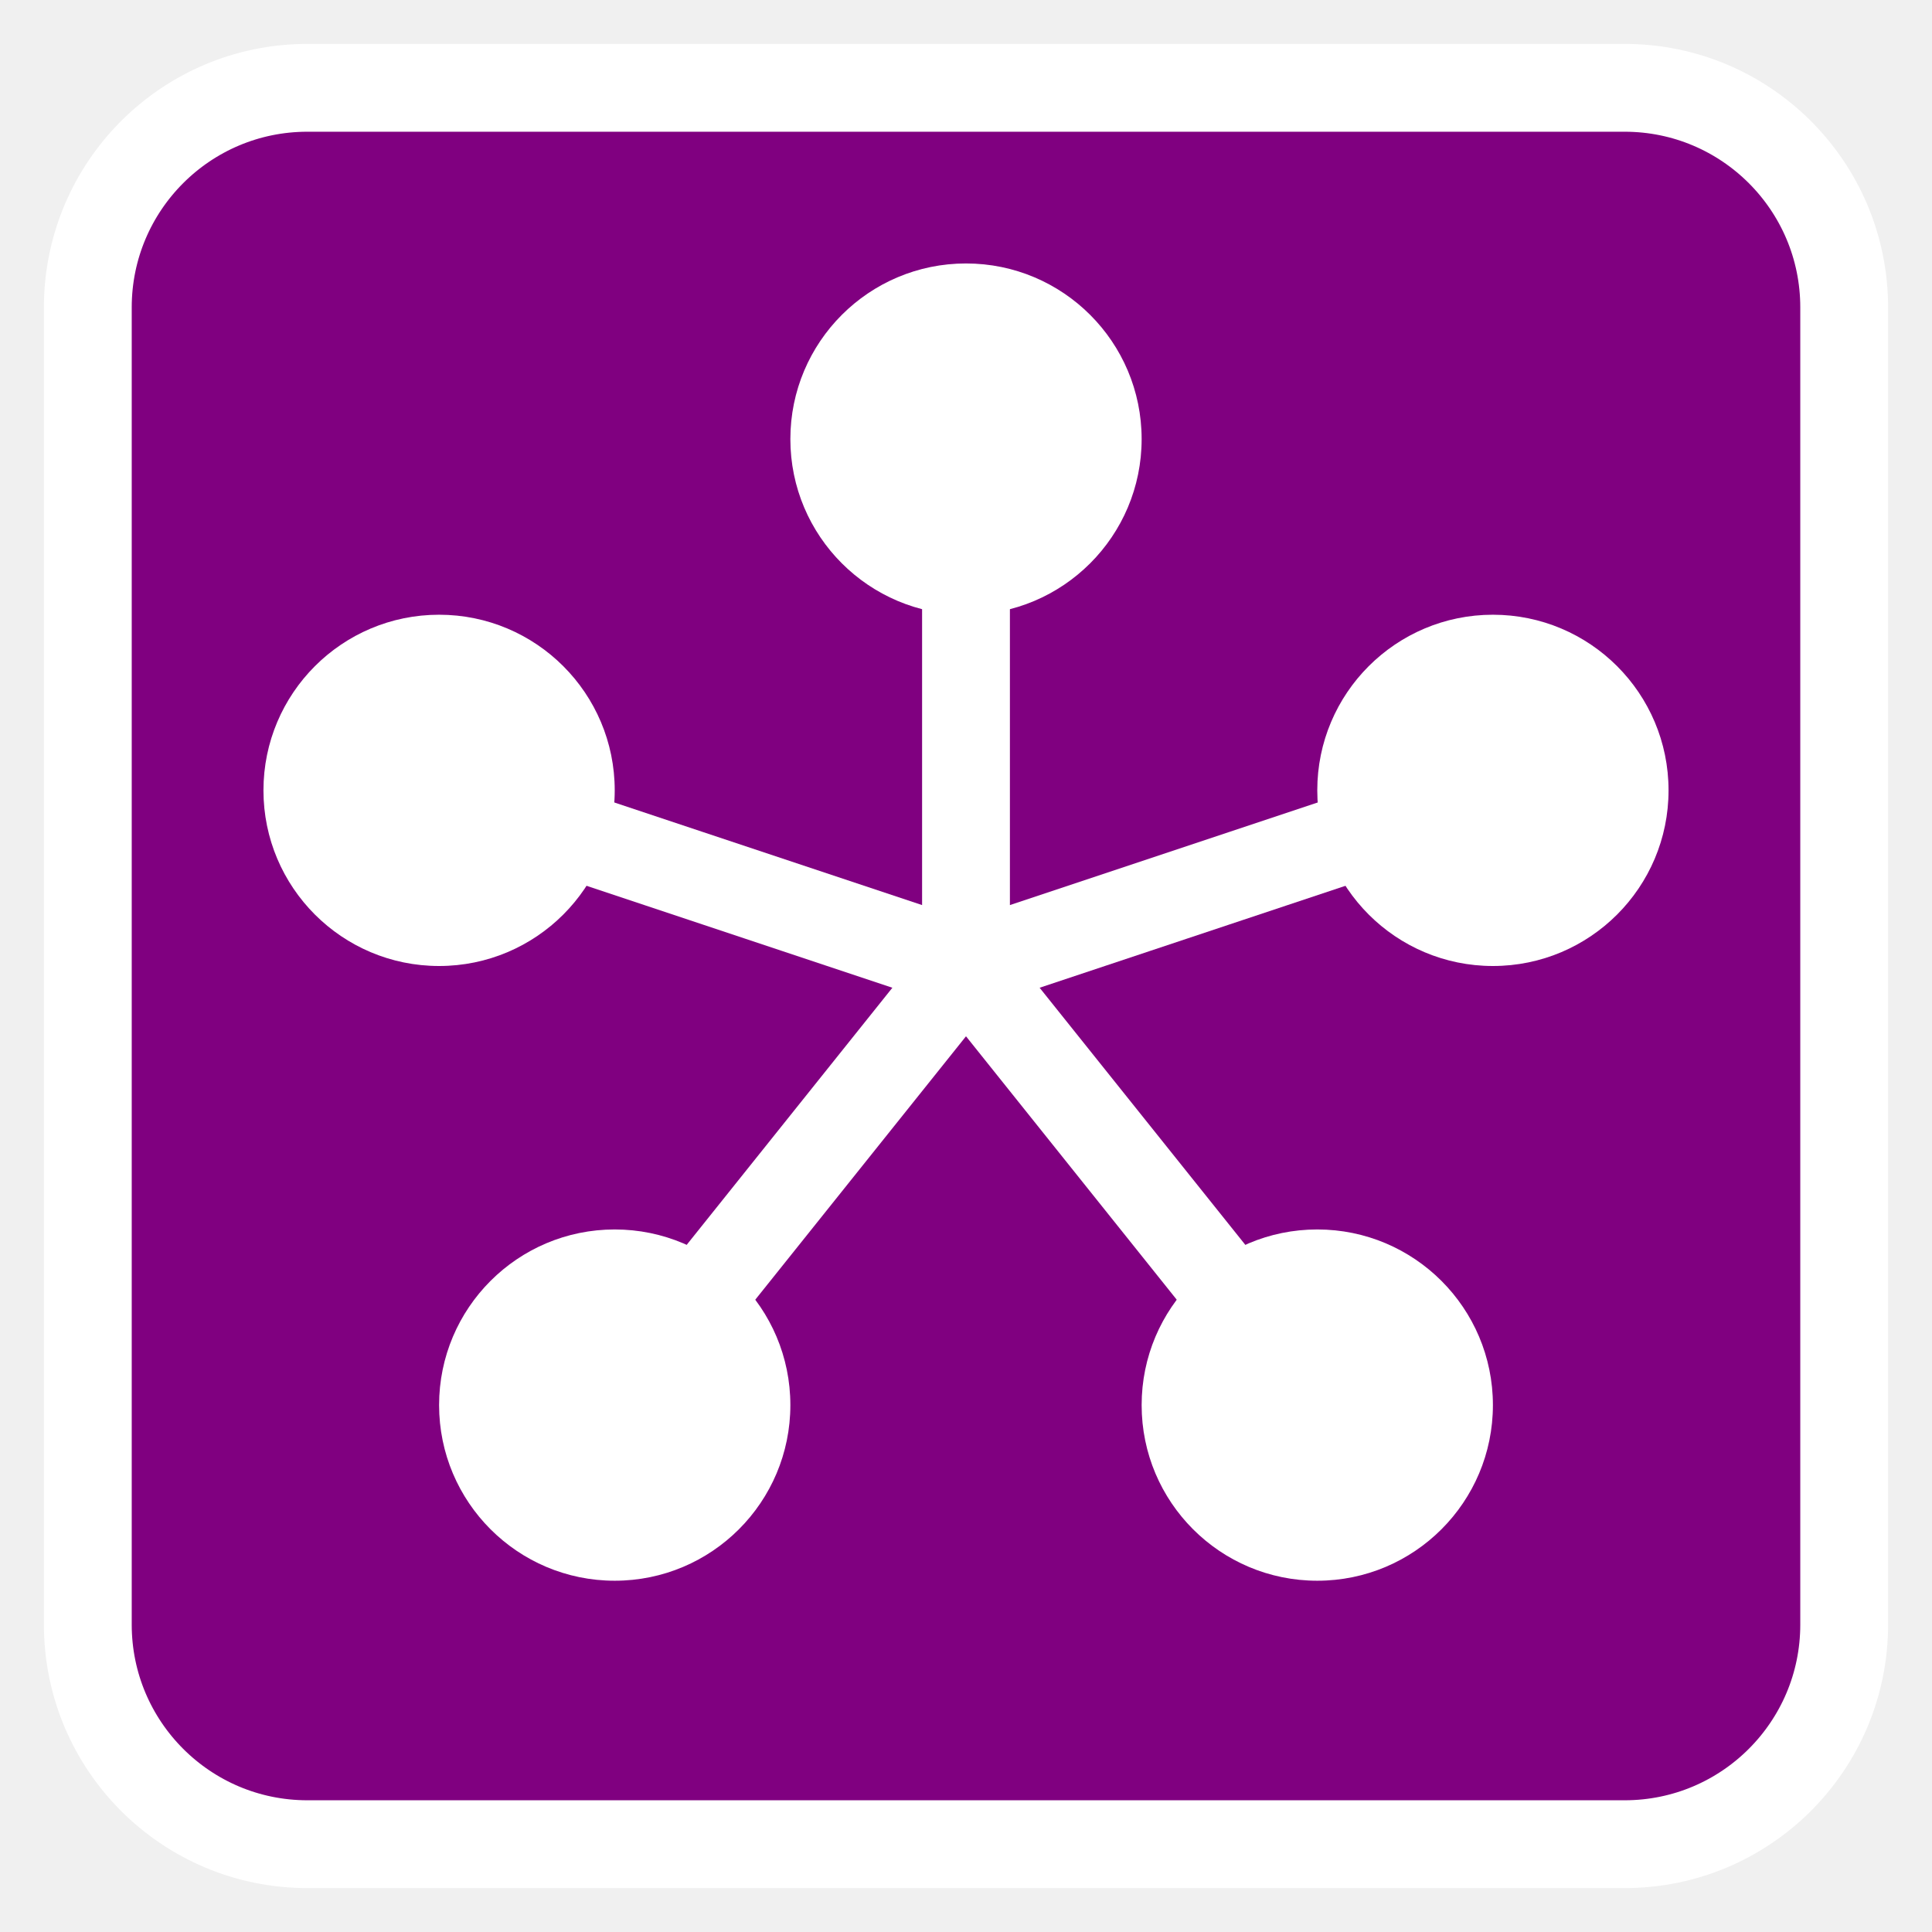
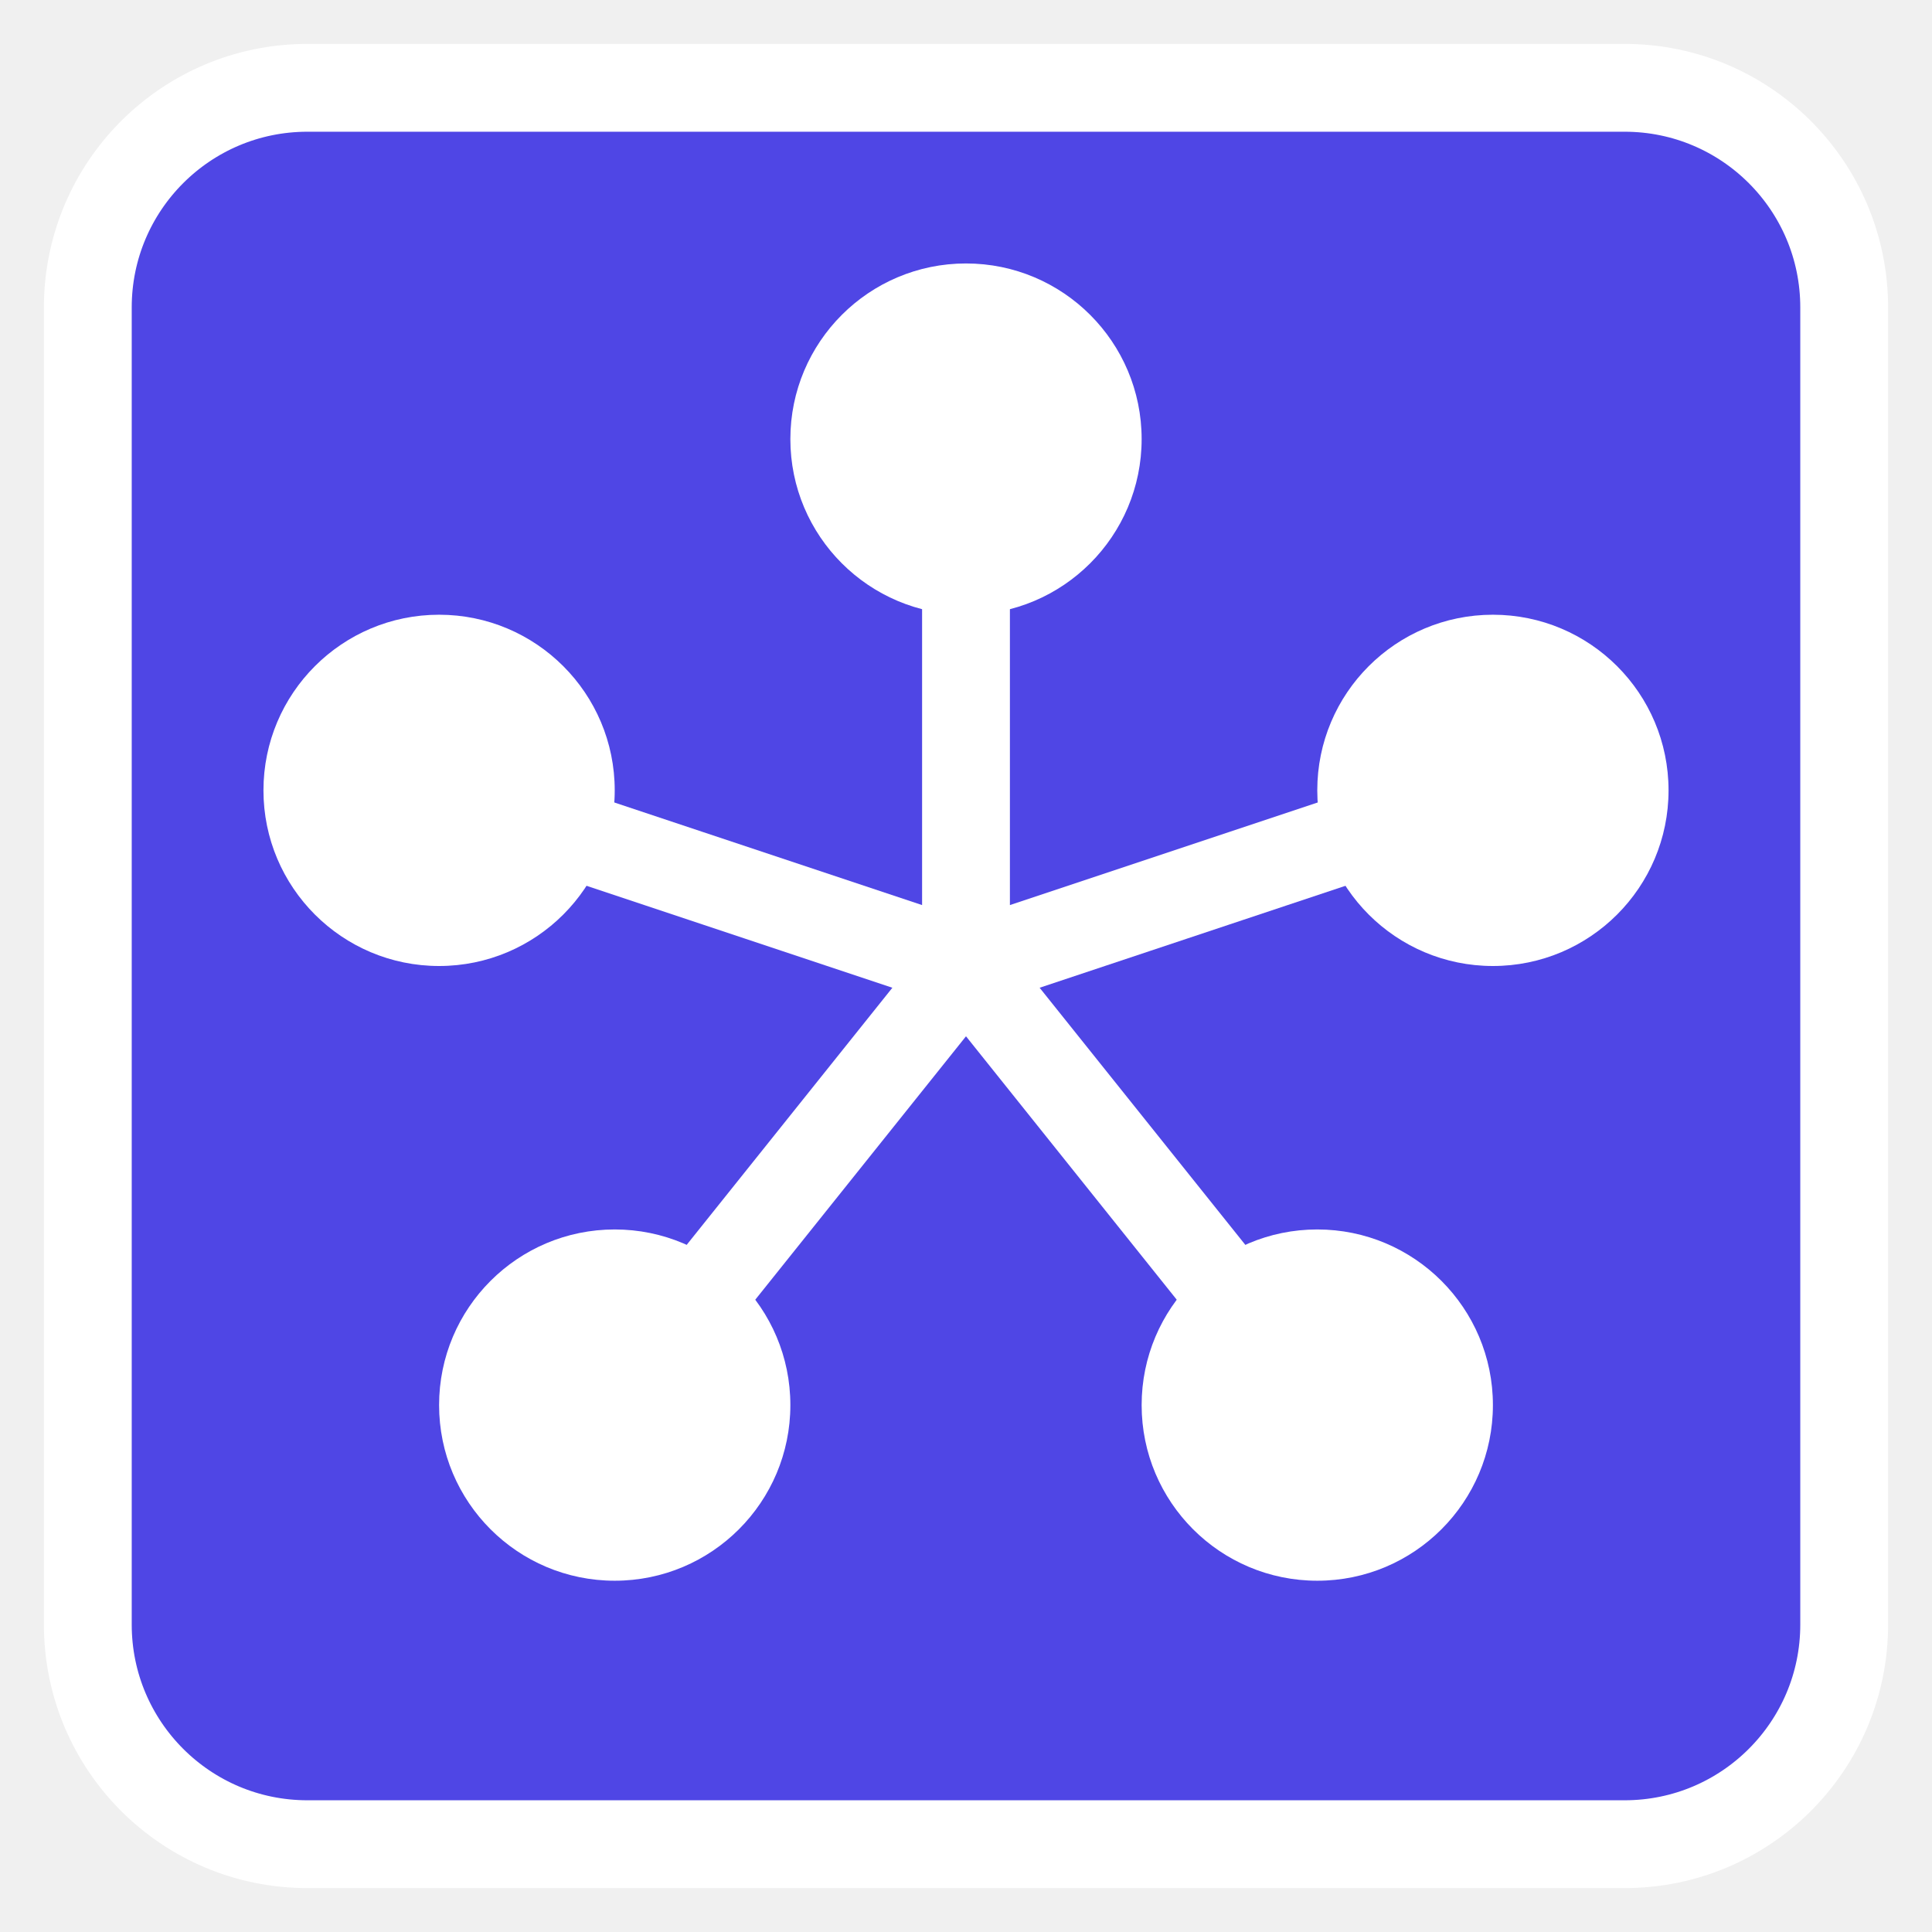
<svg xmlns="http://www.w3.org/2000/svg" viewBox="-2 -2 44 44">
  <g transform="translate(0, 0)">
-     <rect x="0" y="0" width="40" height="40" rx="5" stroke="white" stroke-width="2" fill="#800080" />
+     <rect x="0" y="0" width="40" height="40" rx="5" stroke="white" stroke-width="2" fill="#4f46e5" />
    <circle cx="20" cy="8" r="4" fill="white" />
    <circle cx="32" cy="16" r="4" fill="white" />
    <circle cx="28" cy="30" r="4" fill="white" />
    <circle cx="12" cy="30" r="4" fill="white" />
    <circle cx="8" cy="16" r="4" fill="white" />
    <path d="M20,20 L20,8 M20,20 L32,16 M20,20 L28,30 M20,20 L12,30 M20,20 L8,16" stroke="white" stroke-width="2" fill="none" />
  </g>
</svg>
